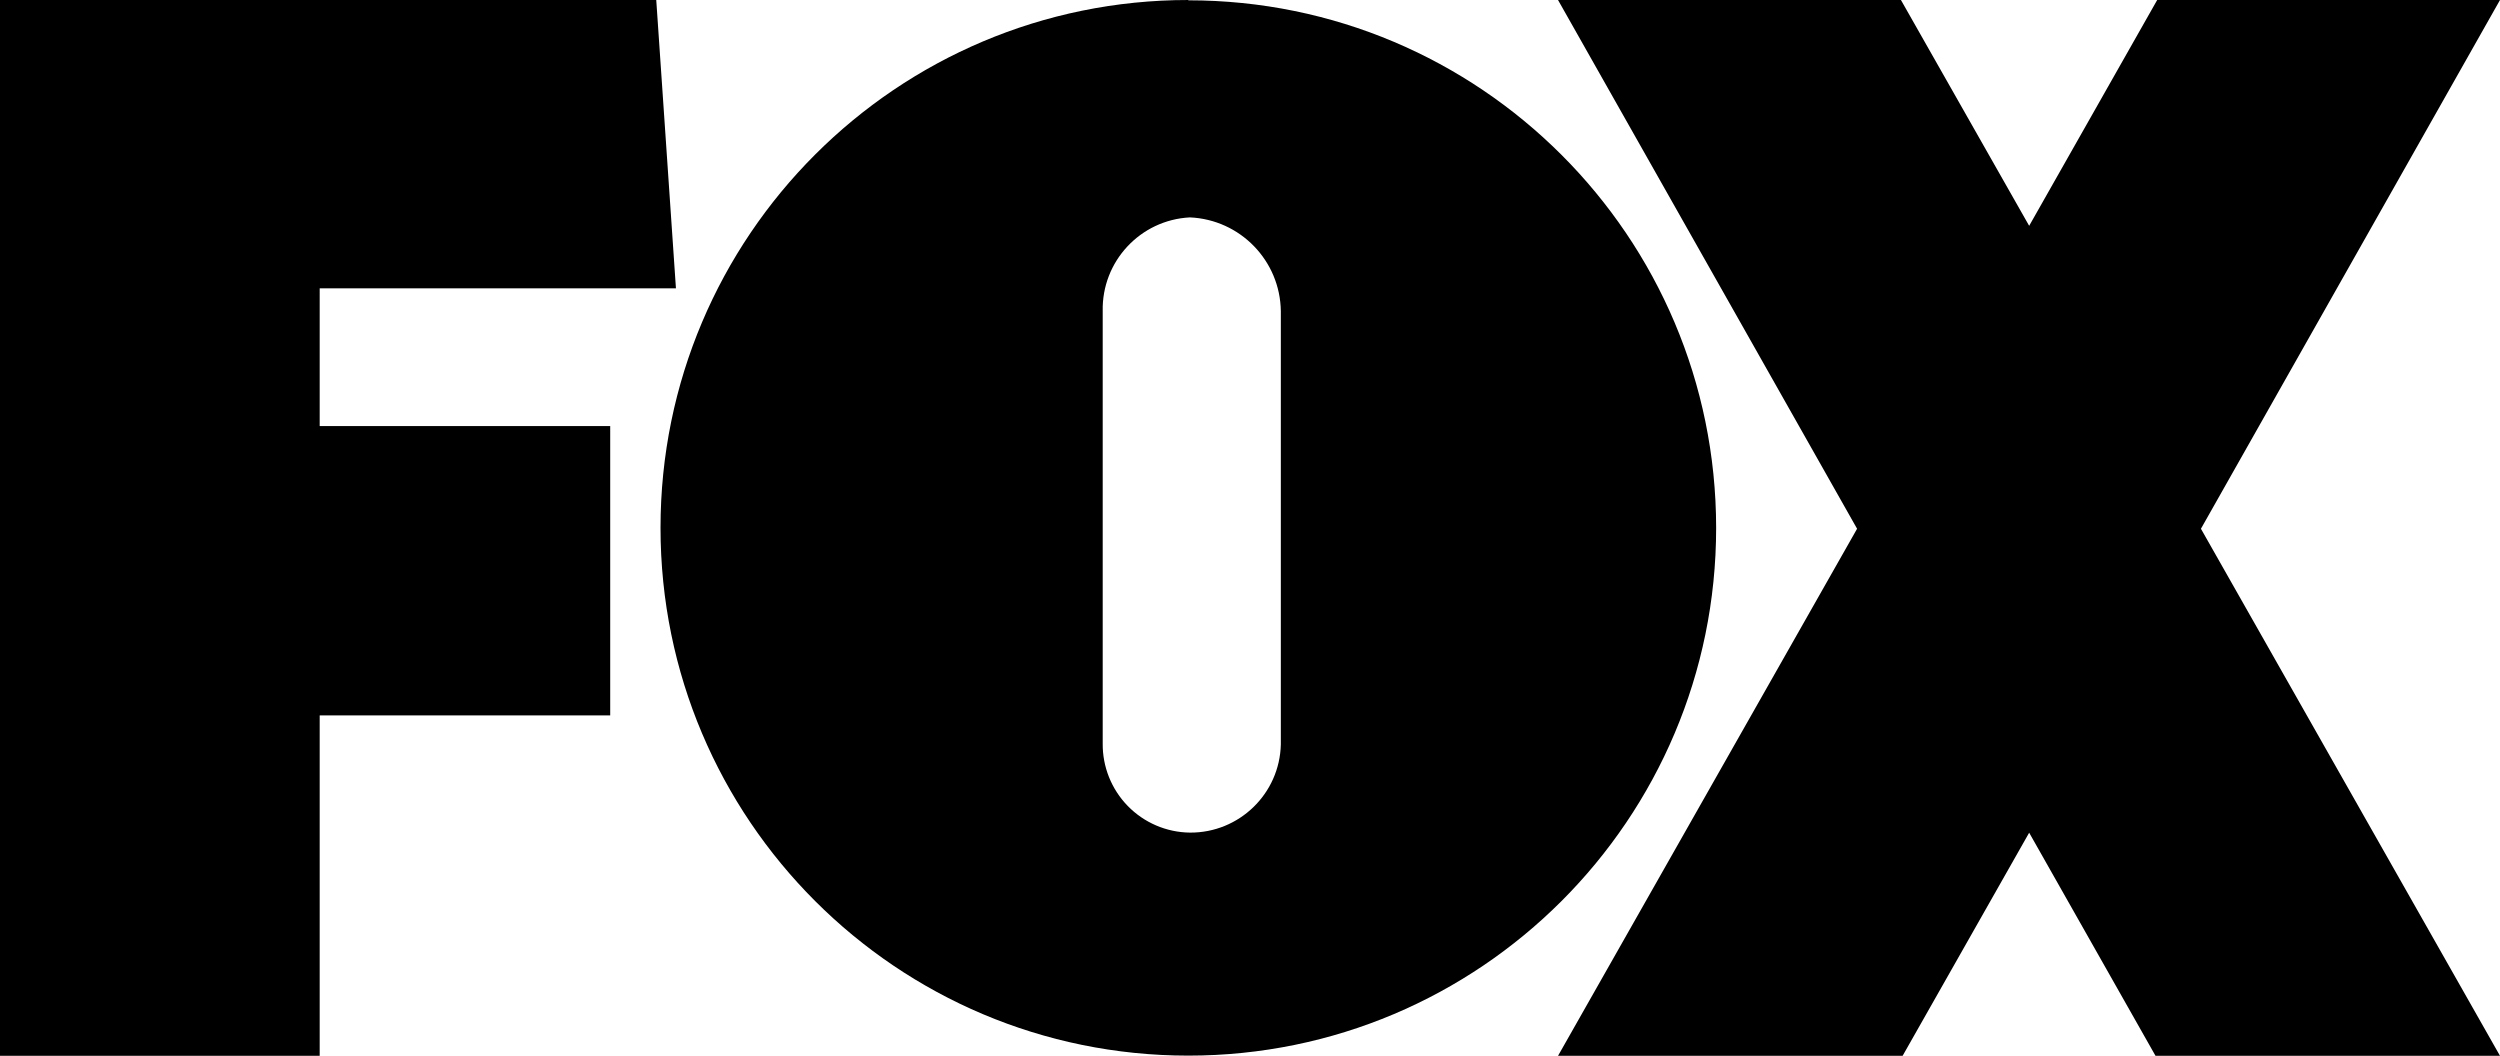
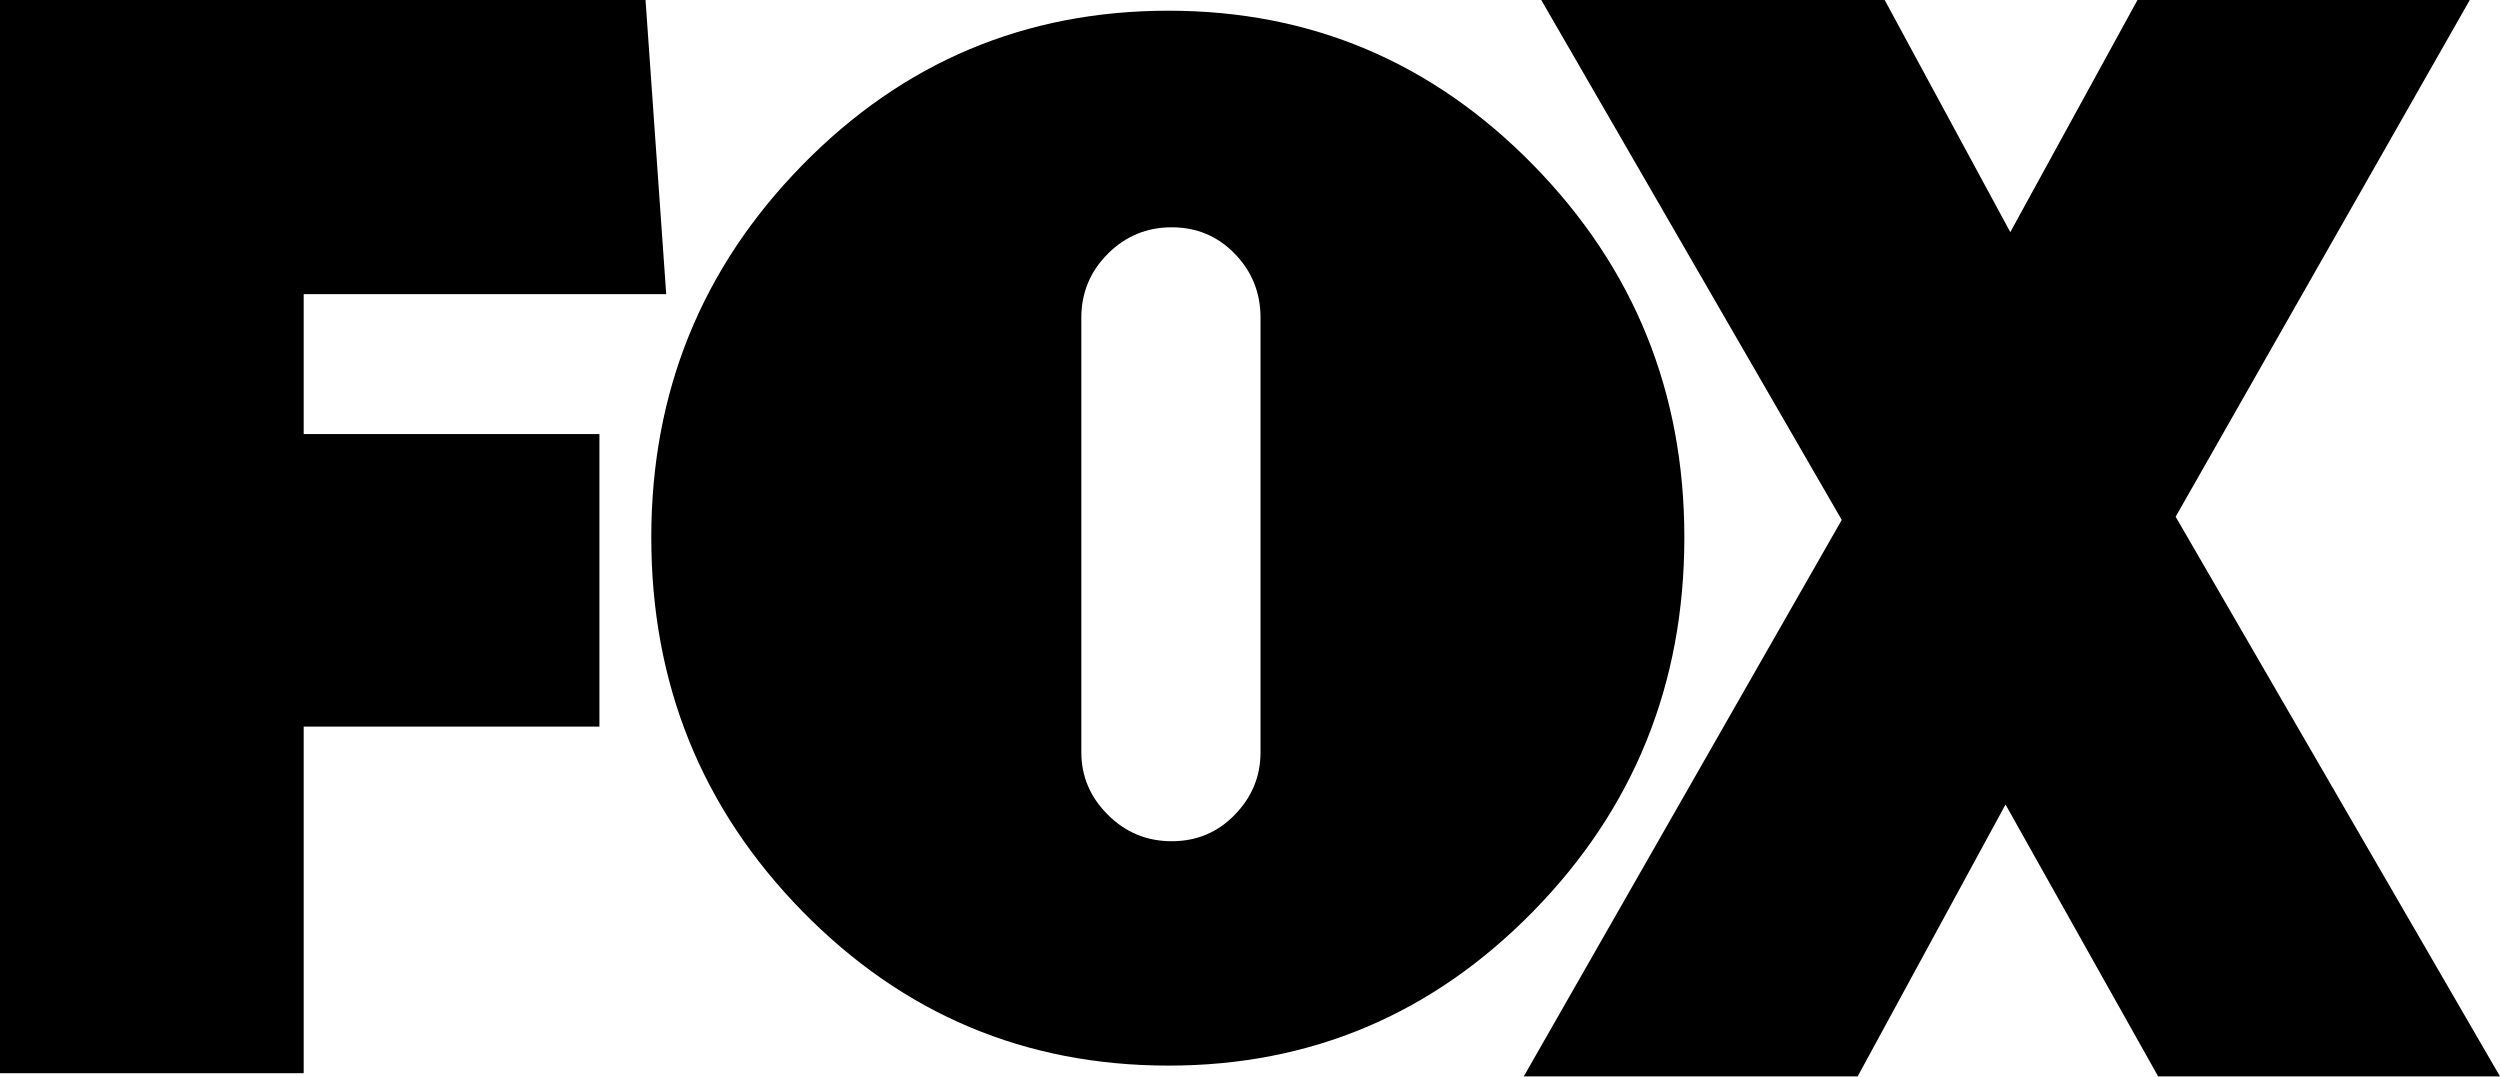
- <svg xmlns="http://www.w3.org/2000/svg" viewBox="0 6.932 24 10.136" fill="currentColor">
-   <path d="M3.069 9.7h3.42L6.3 6.932H0v10.136h3.069V13.8h2.789v-2.778H3.069ZM24 6.932h-3.291L19.48 9.1l-1.231-2.168h-3.292l2.871 5.076-2.871 5.06h3.308l1.215-2.142 1.213 2.142H24l-2.871-5.06Zm-12.592 0A5.067 5.067 0 1 0 16.475 12a5.067 5.067 0 0 0-5.067-5.065Zm.888 7.146a.867.867 0 0 1-.873.847.847.847 0 0 1-.837-.858V9.919a.882.882 0 0 1 .837-.9.913.913 0 0 1 .873.9Z" />
+ <svg xmlns="http://www.w3.org/2000/svg" viewBox="0 0 1000 430.57" fill="currentColor">
+   <g transform="matrix(1.763889,0,0,1.763889,0,9.4018555e-5)">
+     <g>
+       <path d="m 68.868,66.704 0,31.729 67.064,0 0,66.345 -67.064,0 0,78.6 L 0,243.378 0,0 l 146.388,0 4.688,66.704 z" />
+       <path d="m 347.686,37.411 c 22.847,23.321 34.277,51.473 34.277,84.45 0,33.216 -11.431,61.483 -34.277,84.807 -22.851,23.32 -50.411,34.98 -82.682,34.98 -32.508,0 -60.191,-11.66 -83.037,-34.98 -22.852,-23.323 -34.275,-51.591 -34.275,-84.807 0,-32.978 11.423,-61.129 34.275,-84.45 22.846,-23.321 50.529,-34.982 83.037,-34.982 32.27,0 59.831,11.661 82.682,34.982 z m -102.47,133.212 c 0,5.423 1.999,10.132 6.007,14.135 4.002,4.008 8.834,6.008 14.487,6.008 5.654,0 10.424,-2 14.311,-6.008 3.888,-4.003 5.831,-8.712 5.831,-14.135 l 0,-98.584 c 0,-5.653 -1.943,-10.479 -5.831,-14.487 -3.886,-4.002 -8.656,-6.007 -14.311,-6.007 -5.653,0 -10.484,2.005 -14.487,6.007 -4.009,4.008 -6.007,8.834 -6.007,14.487 l 0,98.584 z" />
+       <path d="m 489.407,244.102 -34.612,-61.658 -33.532,61.658 -75.718,0 L 417.658,117.904 349.511,0 427.393,0 455.878,52.642 484.722,0 l 75.356,0 -66.704,117.182 73.555,126.919 -77.522,0 z" />
+     </g>
+   </g>
</svg>
